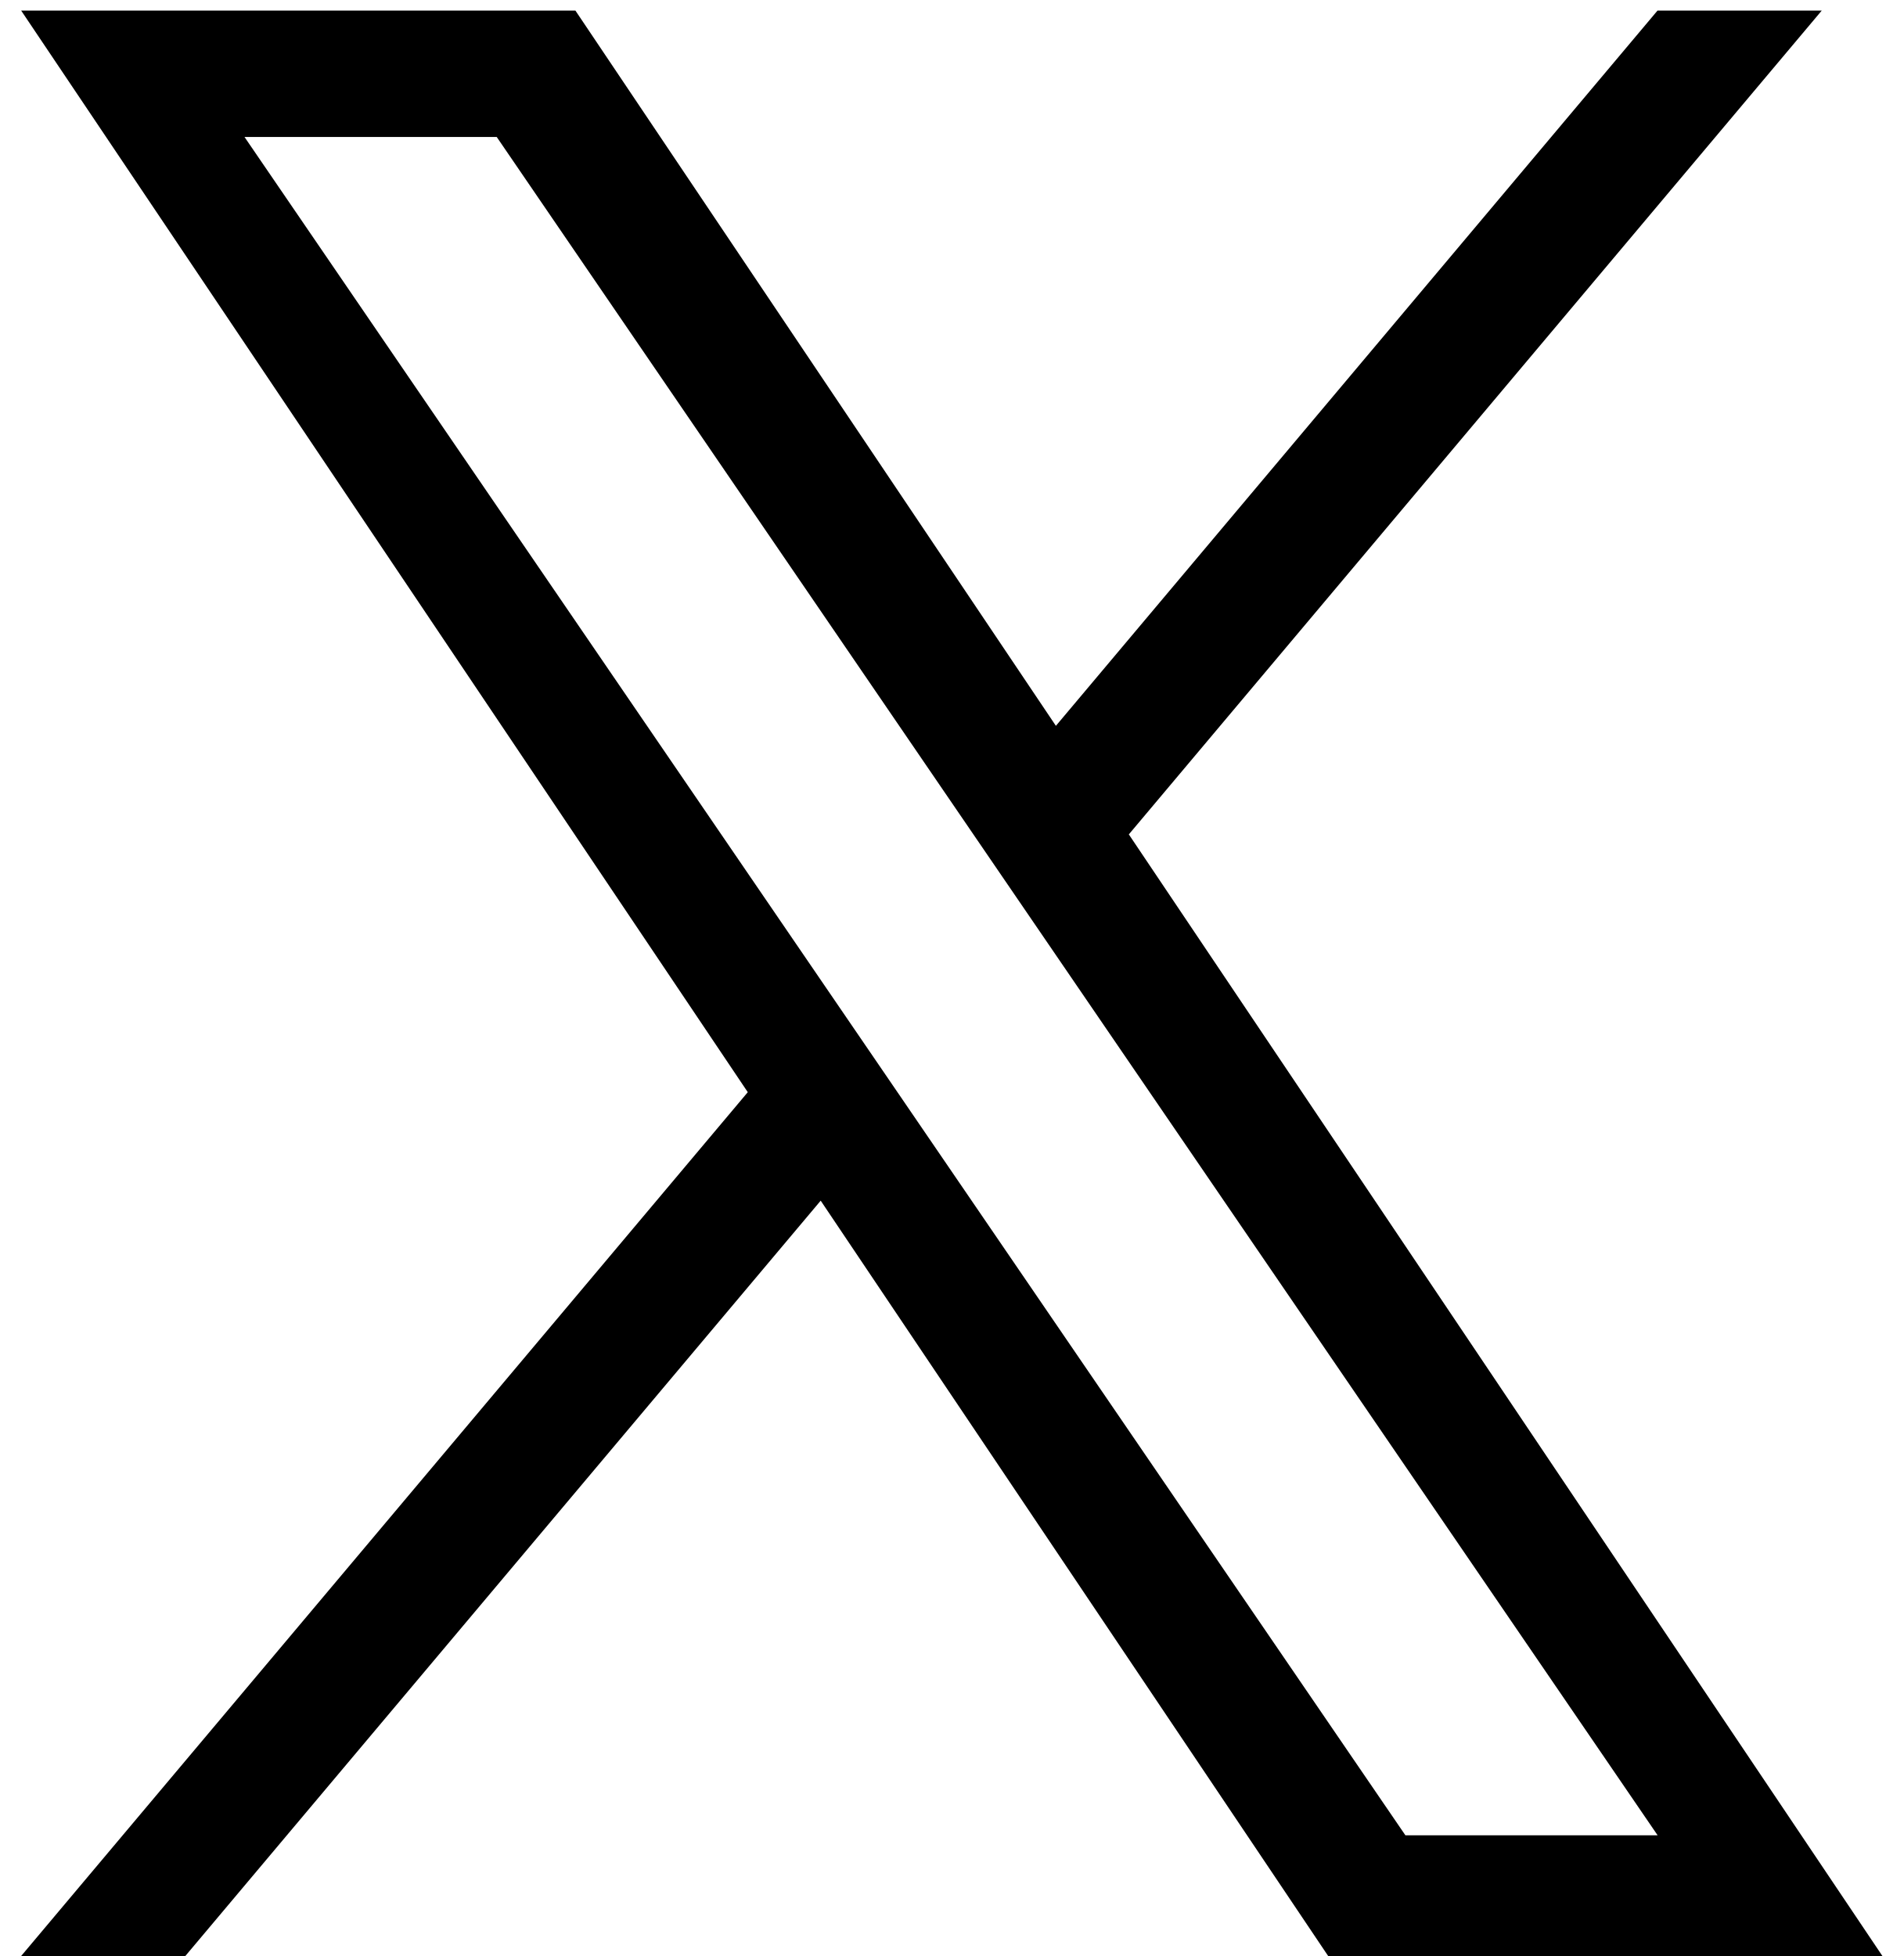
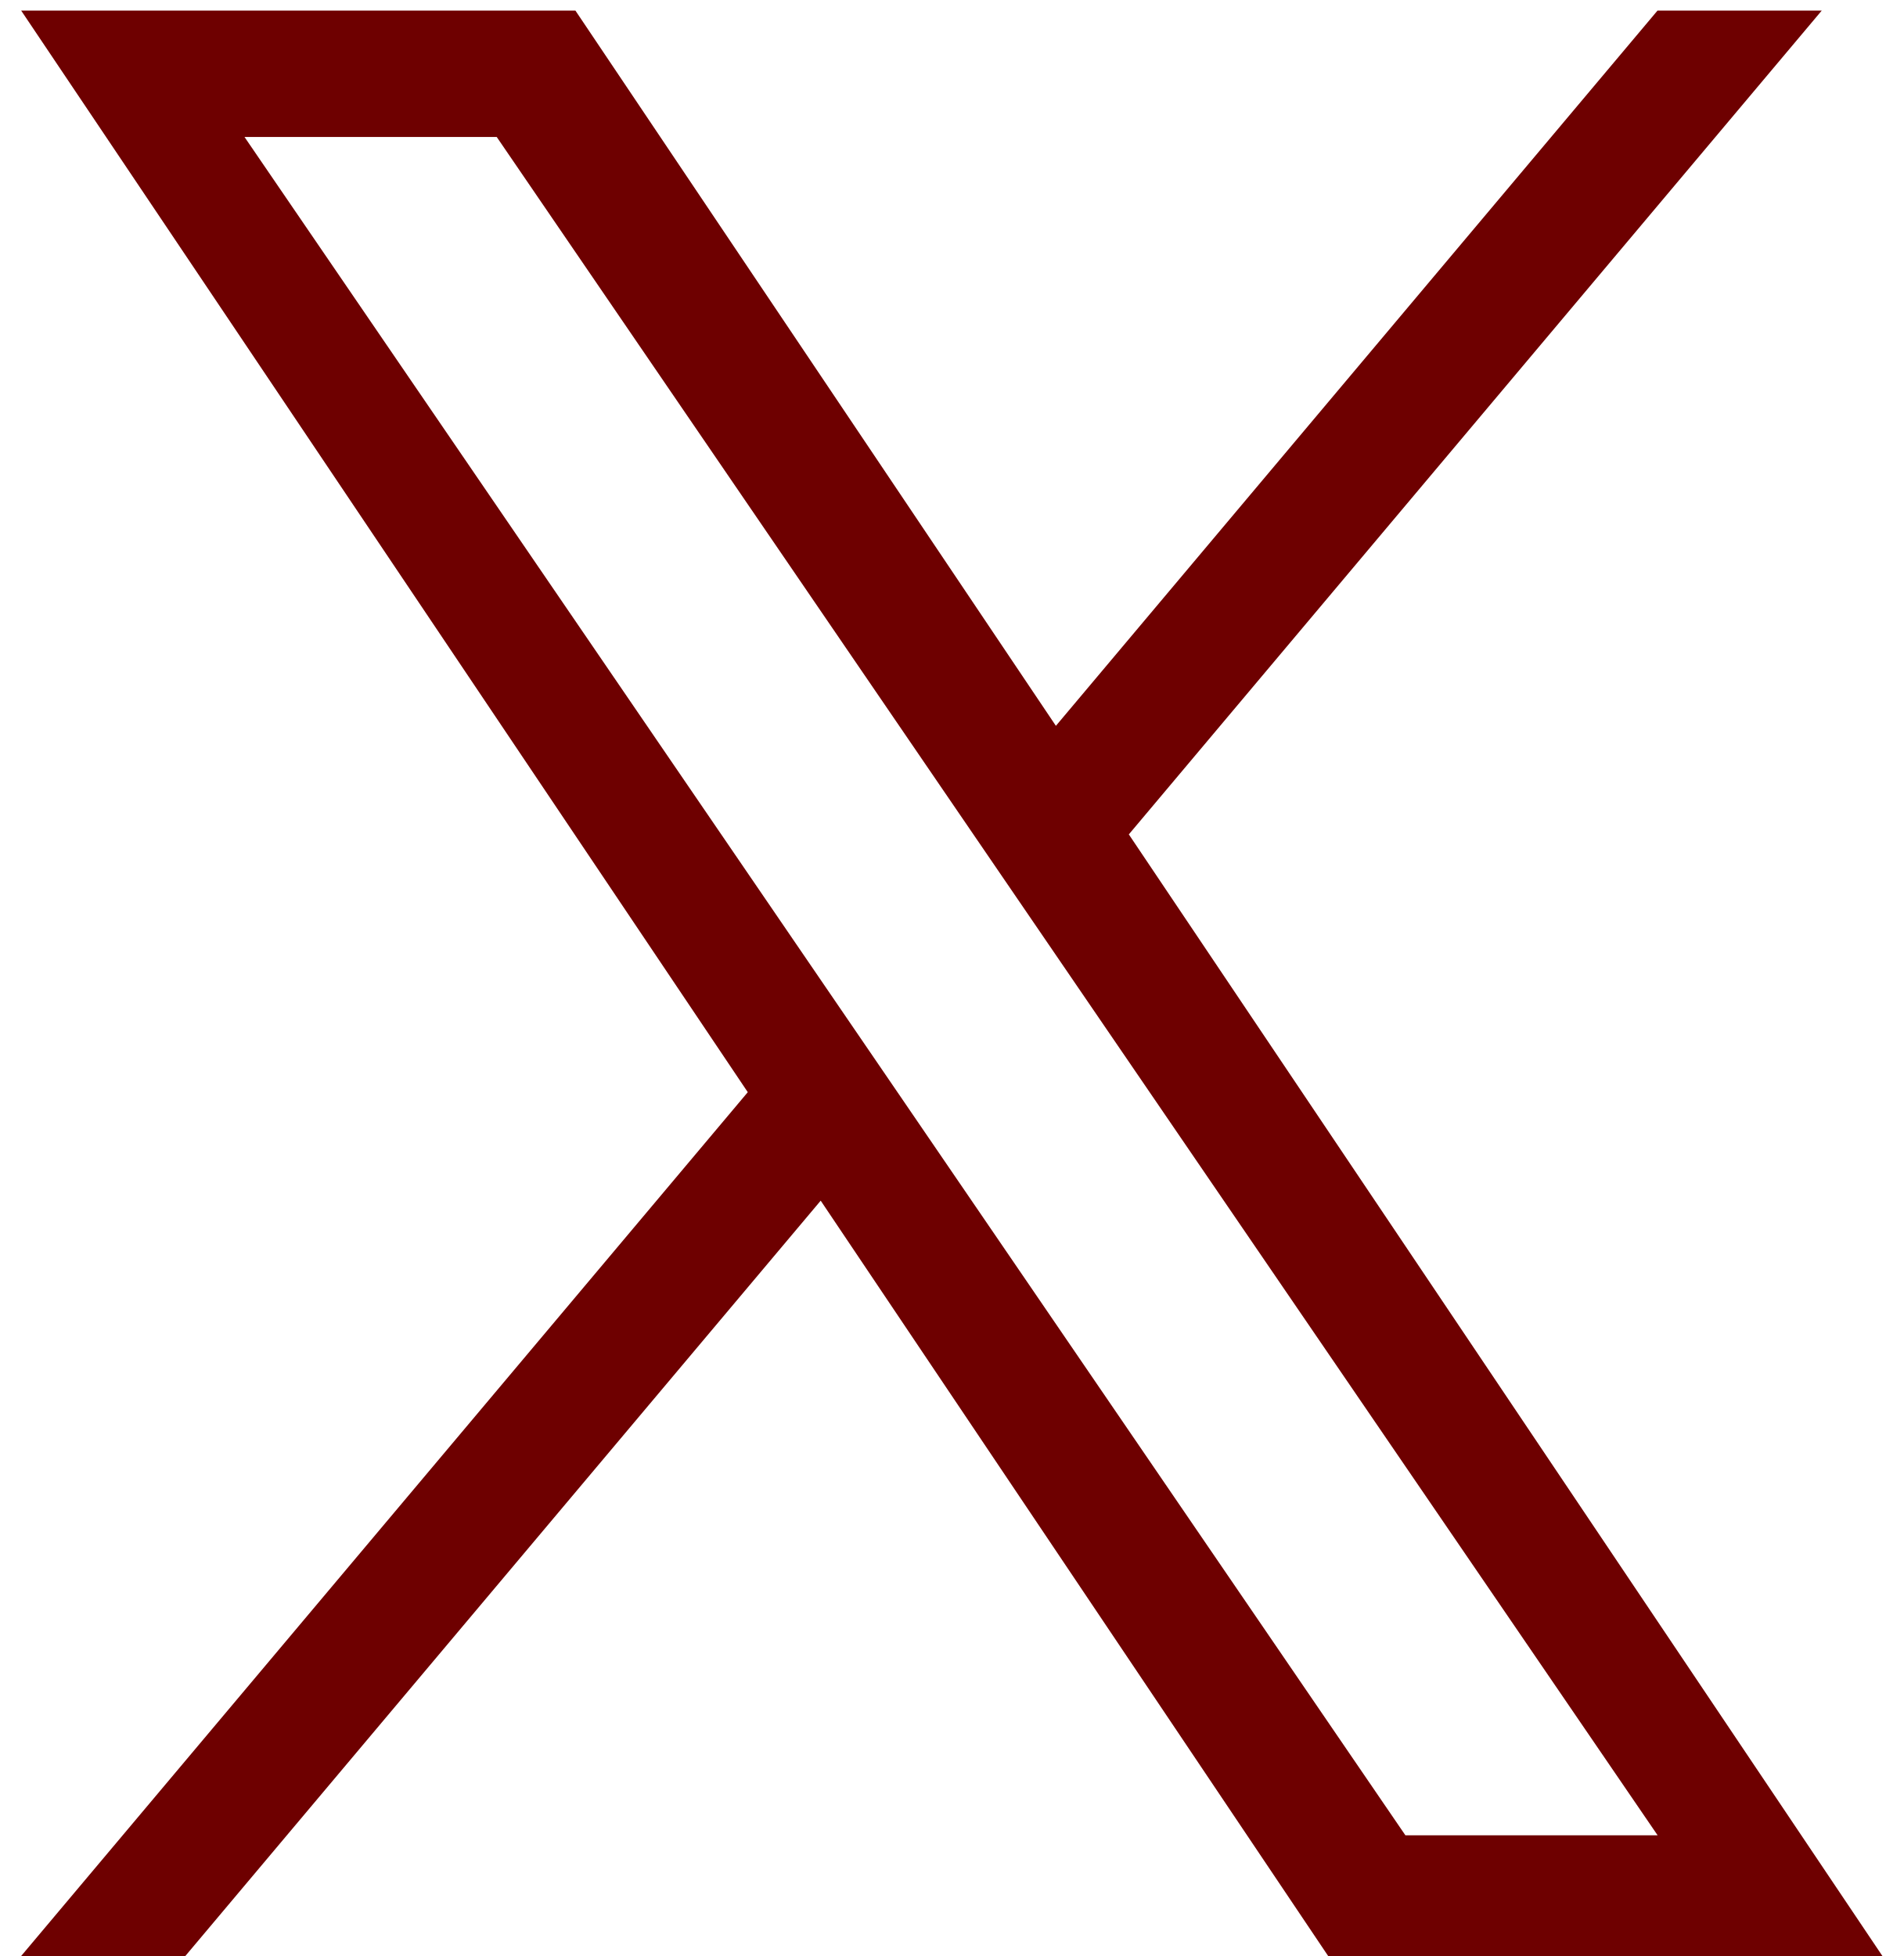
<svg xmlns="http://www.w3.org/2000/svg" width="36" height="37" viewBox="0 0 36 37" fill="none">
-   <path d="M21.349 15.783L34.453 0.2H31.347L19.969 13.73L10.882 0.2H0.4L14.142 20.66L0.4 37H3.505L15.521 22.712L25.118 37H35.6L21.348 15.783H21.349ZM17.096 20.84L15.703 18.802L4.624 2.591H9.394L18.334 15.674L19.727 17.712L31.349 34.717H26.579L17.096 20.84V20.84Z" fill="black" />
+   <path d="M21.349 15.783L34.453 0.2H31.347L19.969 13.73L10.882 0.2H0.4L14.142 20.66L0.4 37H3.505L15.521 22.712L25.118 37H35.6L21.348 15.783H21.349ZM17.096 20.84L15.703 18.802L4.624 2.591H9.394L18.334 15.674L19.727 17.712L31.349 34.717H26.579L17.096 20.84V20.84Z" fill="#6E0000" />
</svg>
